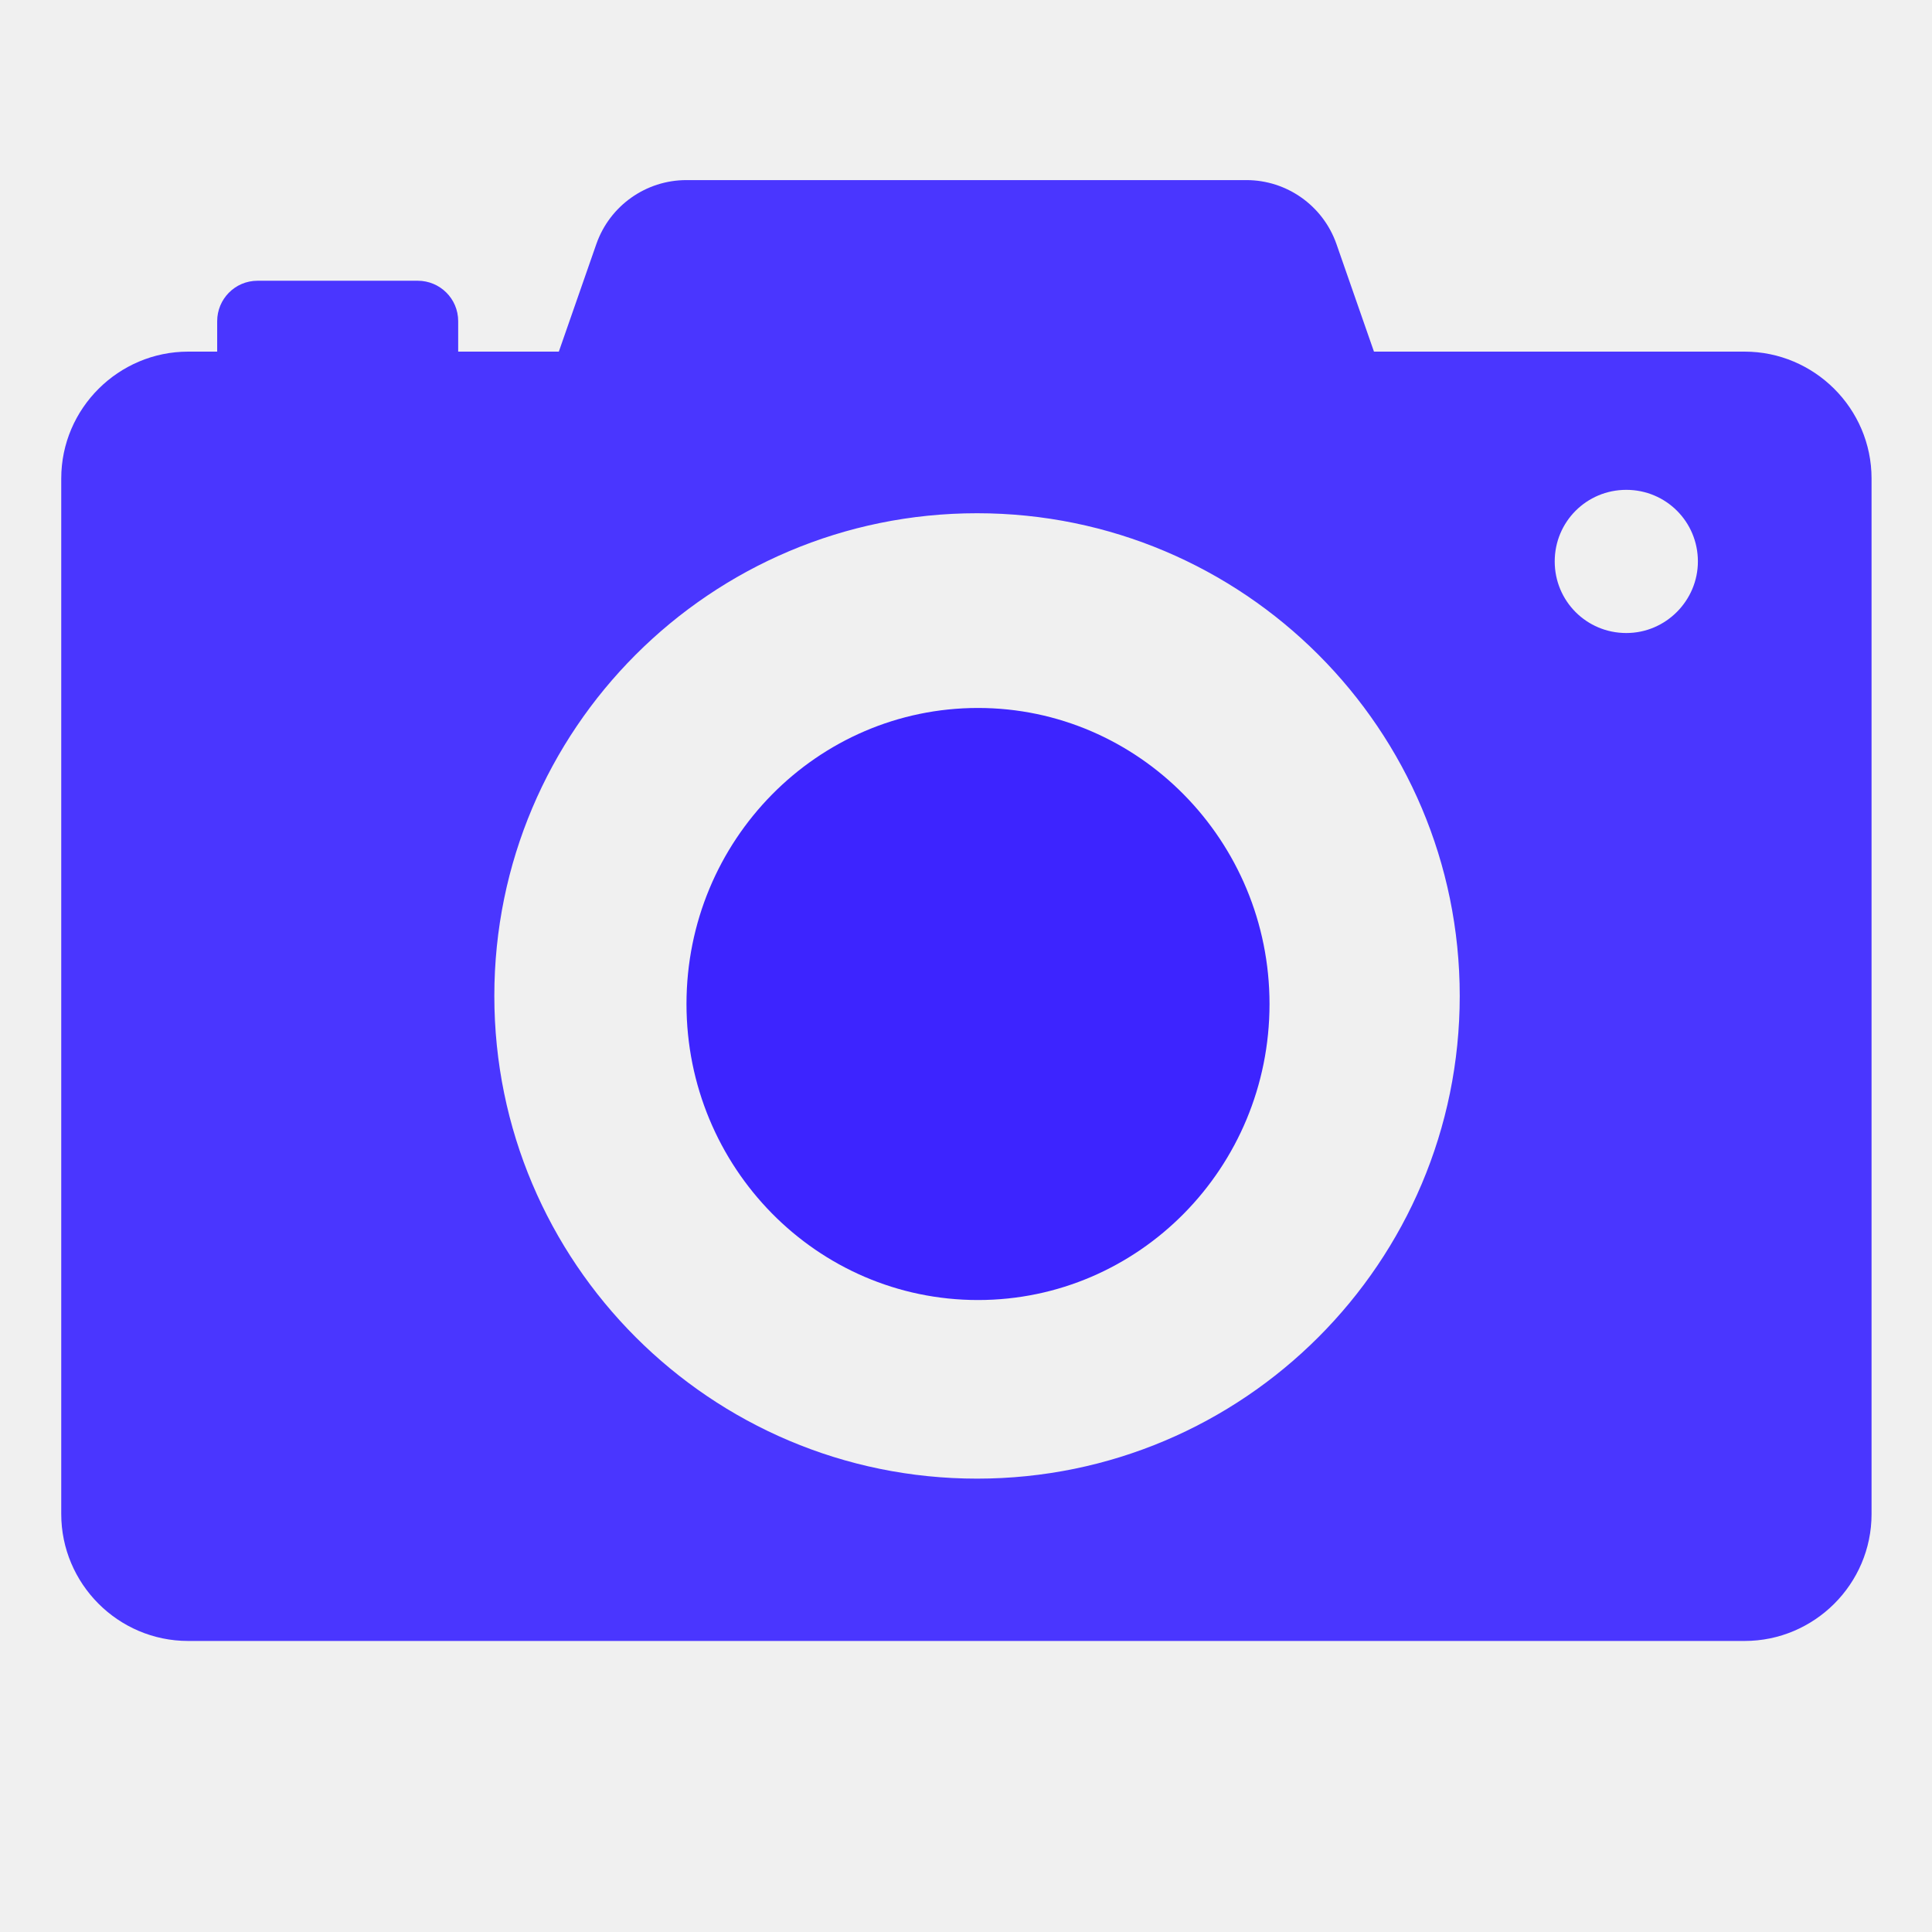
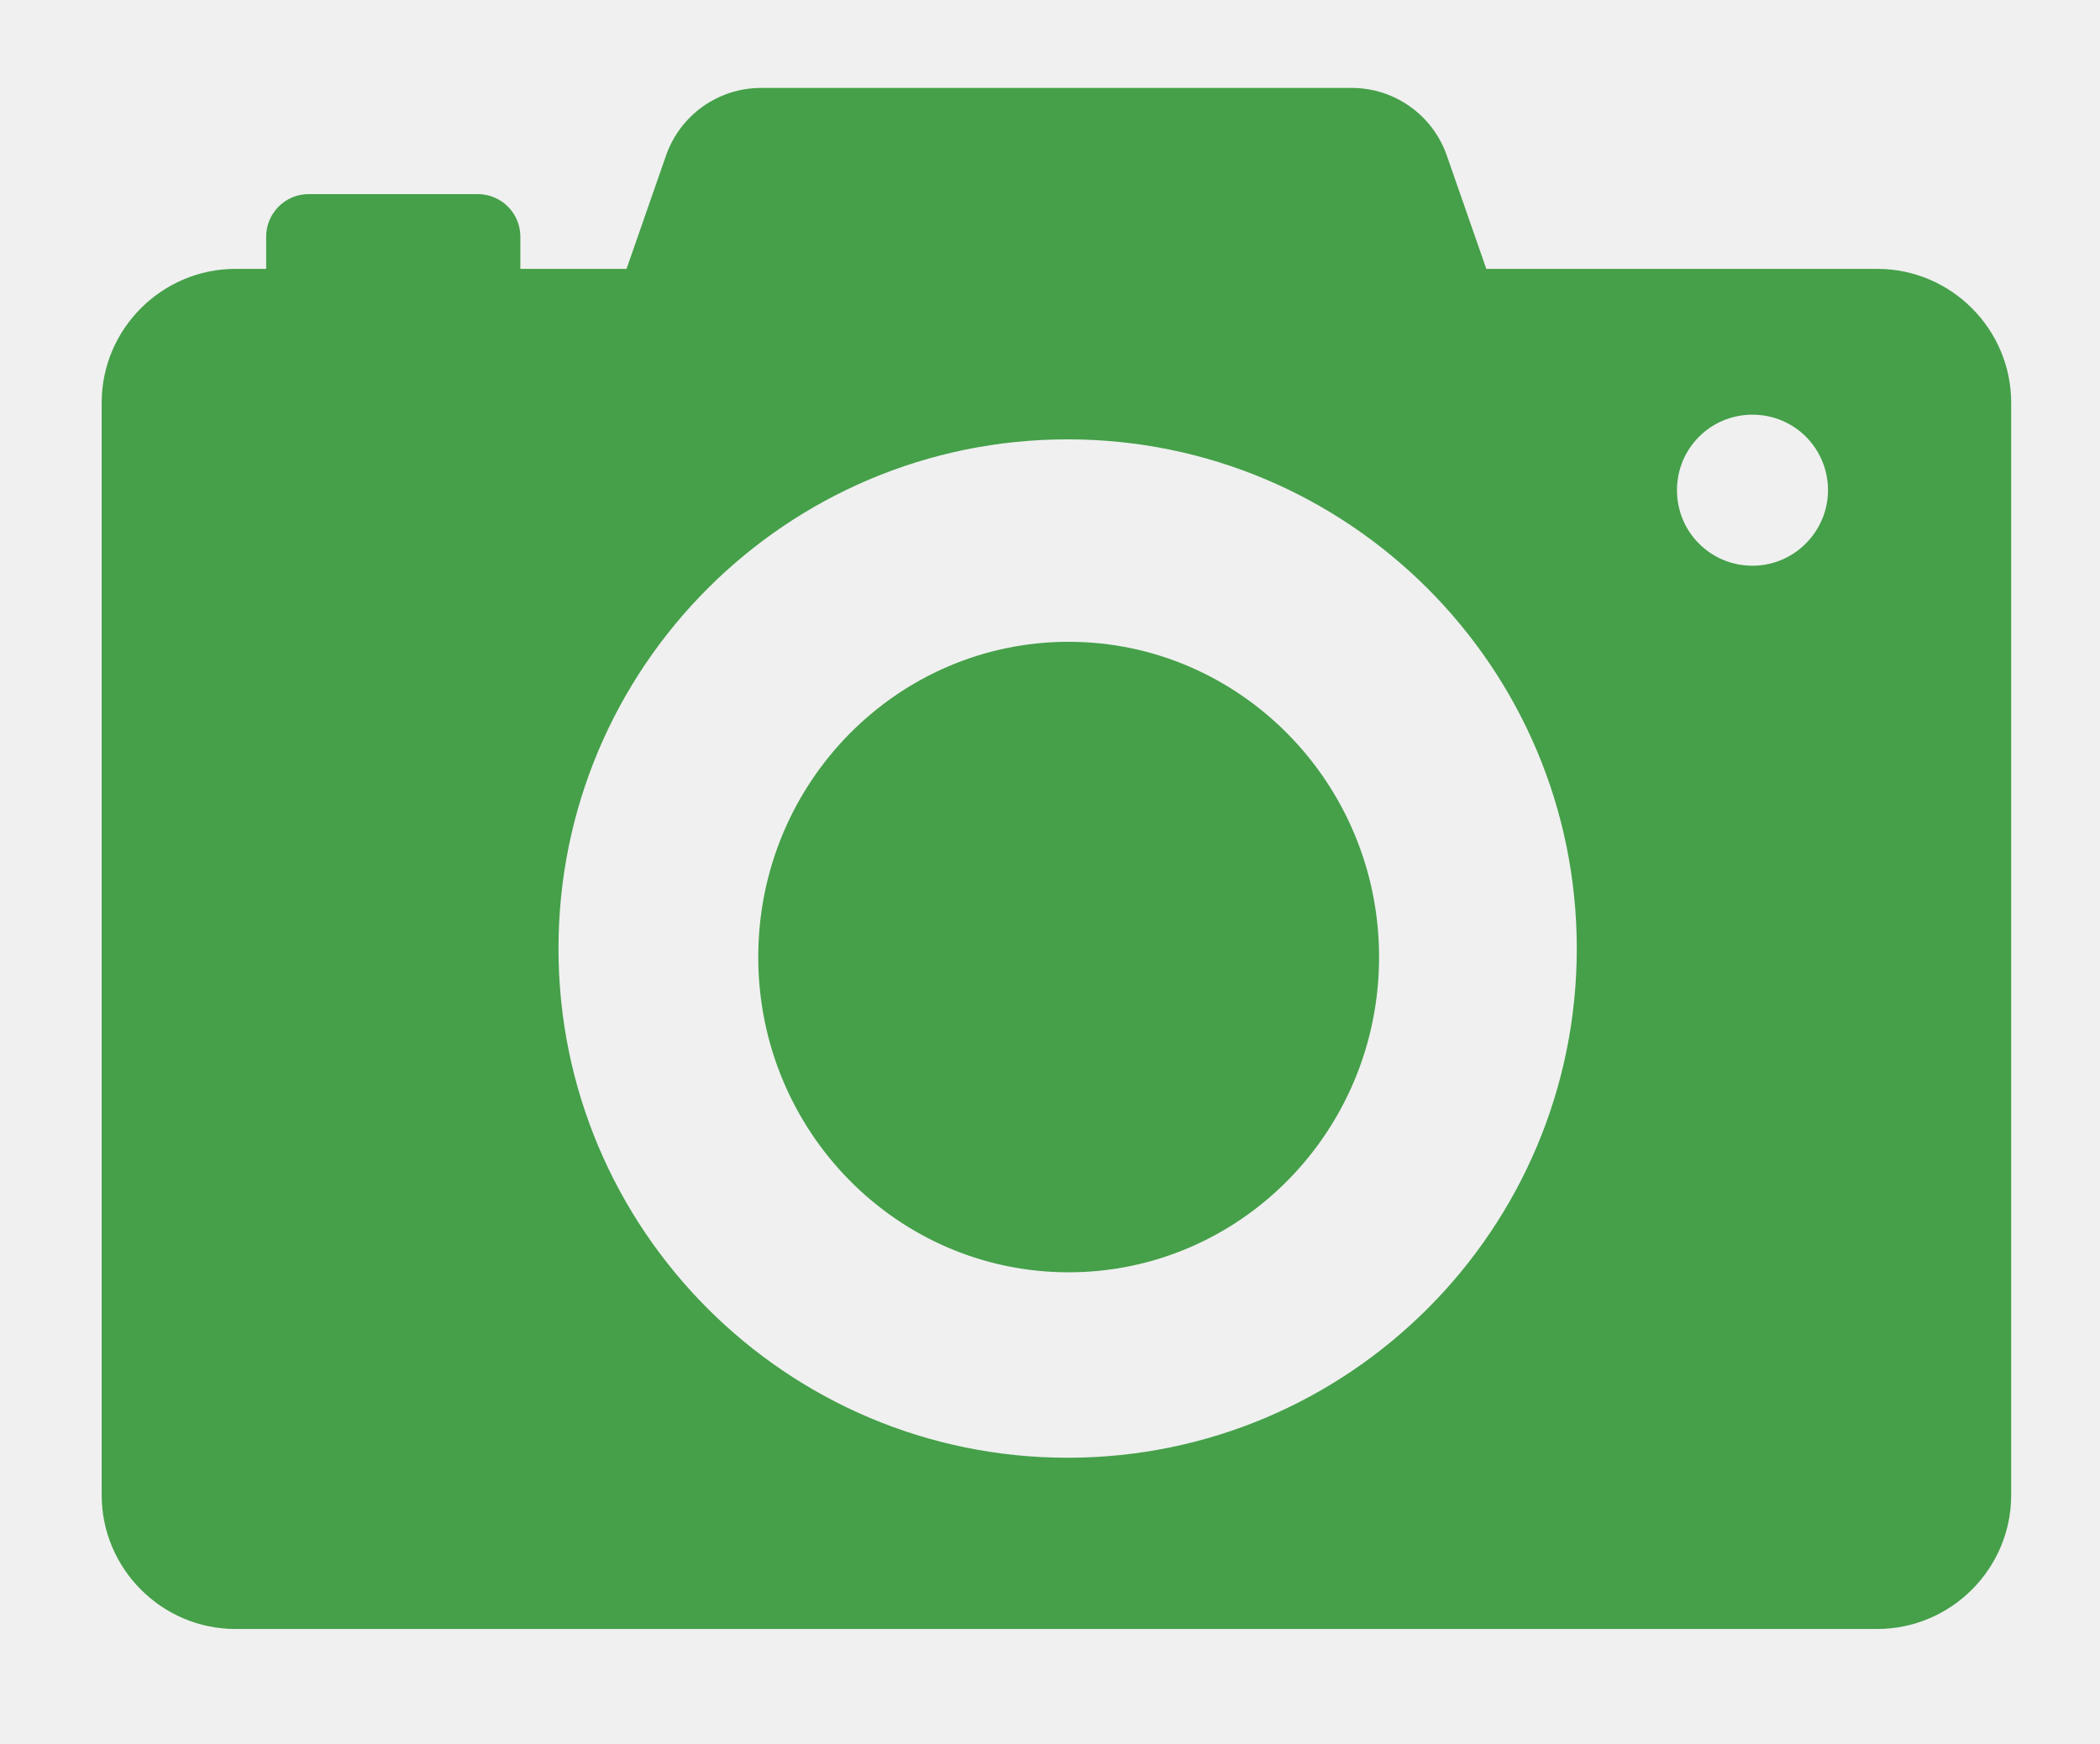
- <svg xmlns="http://www.w3.org/2000/svg" id="master-artboard" viewBox="0 0 600 600" version="1.1" x="0px" y="0px" width="600px" height="600px" enable-background="new 0 0 1400 980">
-   <rect id="ee-background" x="0" y="0" width="600" height="600" style="fill: white; fill-opacity: 0; pointer-events: none;" transform="matrix(1.494177, 0, 0, 1.494177, 141.5016, 95.40605)" />
-   <path d="M285.7,306.3c-29,0-52.6,23.5-52.6,52.6c0,29,23.5,52.6,52.6,52.6c29,0,52.6-23.5,52.6-52.6    C338.3,329.9,314.7,306.3,285.7,306.3z" style="fill: rgb(61, 36, 255);" transform="matrix(1.721158, 0, 0, 1.747831, -188.0066, -315.4958)" />
-   <path d="M394.5,267.5h-52.3l-5.3-15.2c-1.9-5.4-7-9-12.7-9h-79c-5.7,0-10.8,3.6-12.7,9l-5.3,15.2H213v-4.3c0-3.2-2.6-5.7-5.7-5.7    h-22.6c-3.2,0-5.7,2.6-5.7,5.7v4.3h-4.1c-9.8,0-17.9,8-17.9,17.9v146.1c0,9.8,8,17.9,17.9,17.9h219.6c9.8,0,17.9-8,17.9-17.9    V285.4C412.4,275.5,404.3,267.5,394.5,267.5z M286.2,426.5c-37.6,0-68.1-30.5-68.1-68.1c0-37.6,30.5-68.1,68.1-68.1    c37.6,0,68.1,30.5,68.1,68.1C354.3,396,323.8,426.5,286.2,426.5z M377.8,307.2c-5.6,0-10.1-4.5-10.1-10.1    c0-5.6,4.5-10.1,10.1-10.1c5.6,0,10.1,4.5,10.1,10.1C387.9,302.6,383.4,307.2,377.8,307.2z" style="fill-opacity: 1; fill: rgb(74, 54, 255);" transform="matrix(2.201283, 0, 0, 2.201283, -326.5812, -479.6426)" />
+ <svg xmlns="http://www.w3.org/2000/svg" id="master-artboard" viewBox="0 0 490.837 407.564" version="1.1" x="0px" y="0px" width="490.837px" height="407.564px" enable-background="new 0 0 1400 980">
+   <rect id="ee-background" x="0" y="0" width="490.837" height="407.564" style="fill: white; fill-opacity: 0; pointer-events: none;" />
+   <g transform="matrix(0.7938536, 0, 0, 0.7938536, 8.665161, -23.85152)">
+     <rect id="rect-1" x="0" y="0" width="600" height="600" style="fill: white; fill-opacity: 0; pointer-events: none;" transform="matrix(1.494177, 0, 0, 1.494177, 141.5016, 95.40605)" />
+     <path d="M285.7,306.3c-29,0-52.6,23.5-52.6,52.6c0,29,23.5,52.6,52.6,52.6c29,0,52.6-23.5,52.6-52.6    C338.3,329.9,314.7,306.3,285.7,306.3z" style="fill: rgb(69, 160, 73); stroke: rgb(69, 160, 73);" transform="matrix(1.721158, 0, 0, 1.747831, -188.0066, -315.4958)" />
+     <path d="M394.5,267.5h-52.3l-5.3-15.2c-1.9-5.4-7-9-12.7-9h-79c-5.7,0-10.8,3.6-12.7,9l-5.3,15.2H213v-4.3c0-3.2-2.6-5.7-5.7-5.7    h-22.6c-3.2,0-5.7,2.6-5.7,5.7v4.3h-4.1c-9.8,0-17.9,8-17.9,17.9v146.1c0,9.8,8,17.9,17.9,17.9h219.6c9.8,0,17.9-8,17.9-17.9    V285.4C412.4,275.5,404.3,267.5,394.5,267.5z M286.2,426.5c-37.6,0-68.1-30.5-68.1-68.1c0-37.6,30.5-68.1,68.1-68.1    c37.6,0,68.1,30.5,68.1,68.1C354.3,396,323.8,426.5,286.2,426.5z M377.8,307.2c-5.6,0-10.1-4.5-10.1-10.1    c0-5.6,4.5-10.1,10.1-10.1c5.6,0,10.1,4.5,10.1,10.1C387.9,302.6,383.4,307.2,377.8,307.2z" style="fill-opacity: 1; fill: rgb(69, 160, 73);" transform="matrix(2.201283, 0, 0, 2.201283, -326.5812, -479.6426)" />
+   </g>
</svg>
